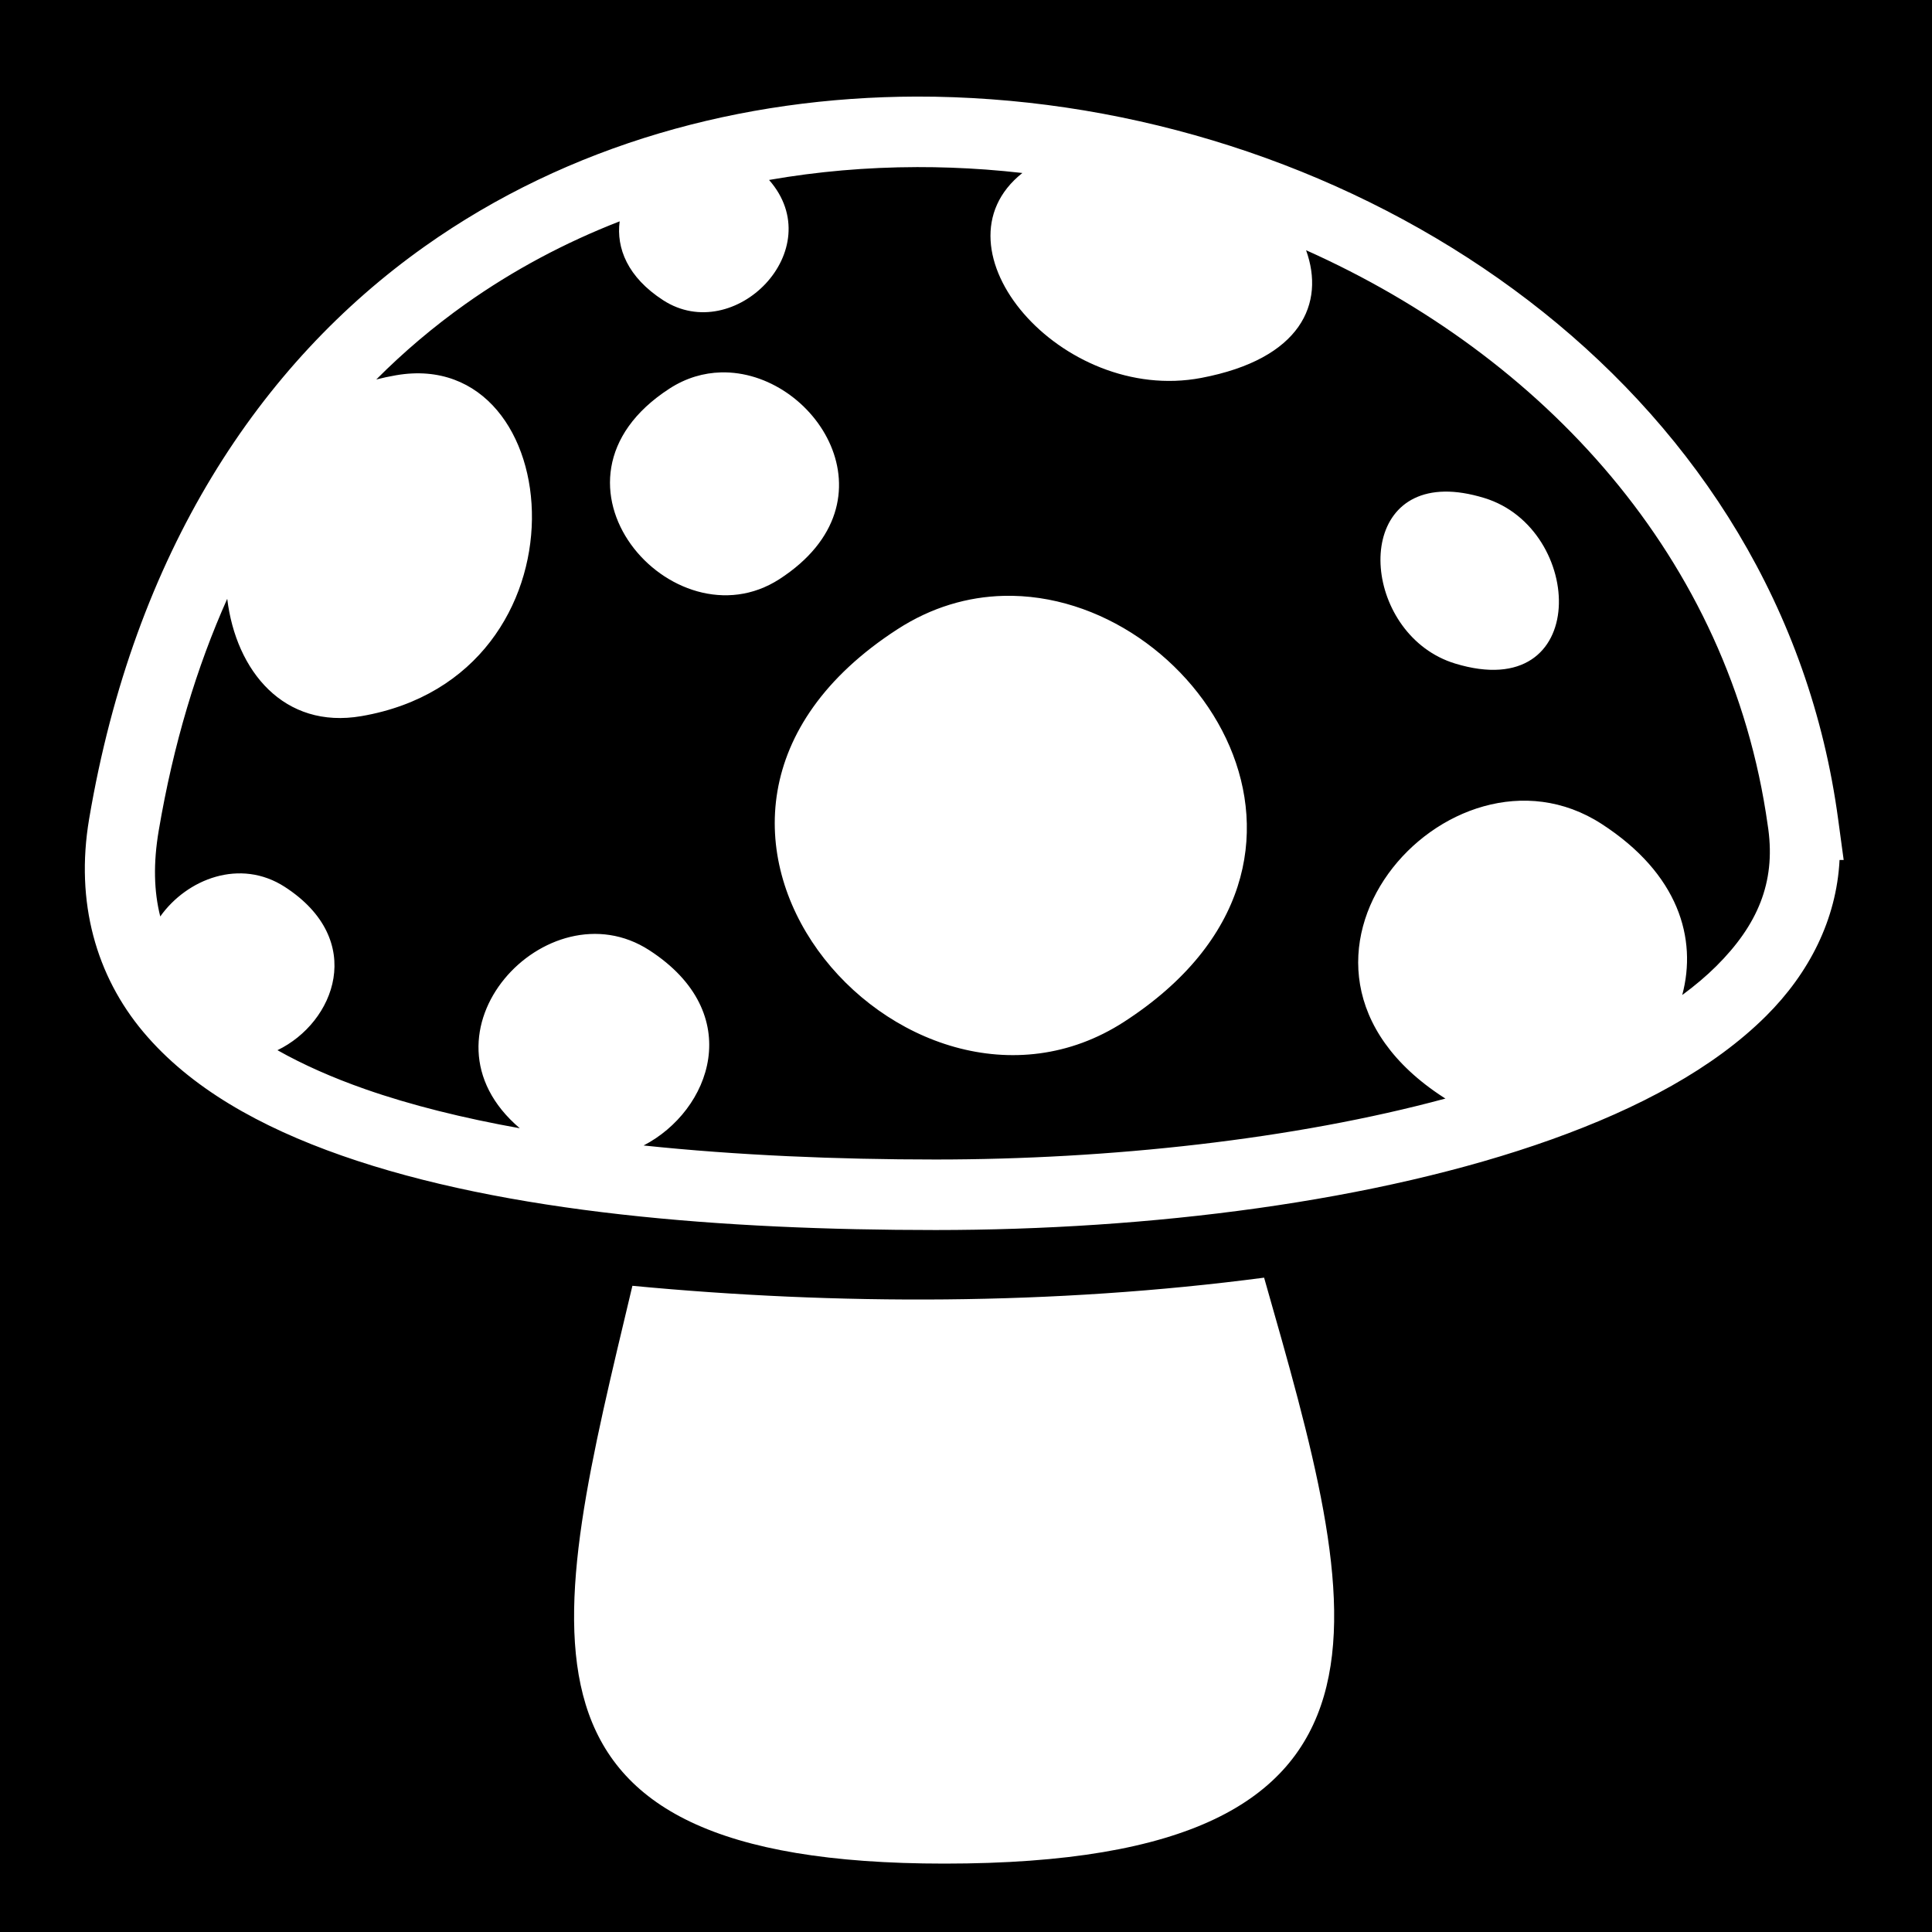
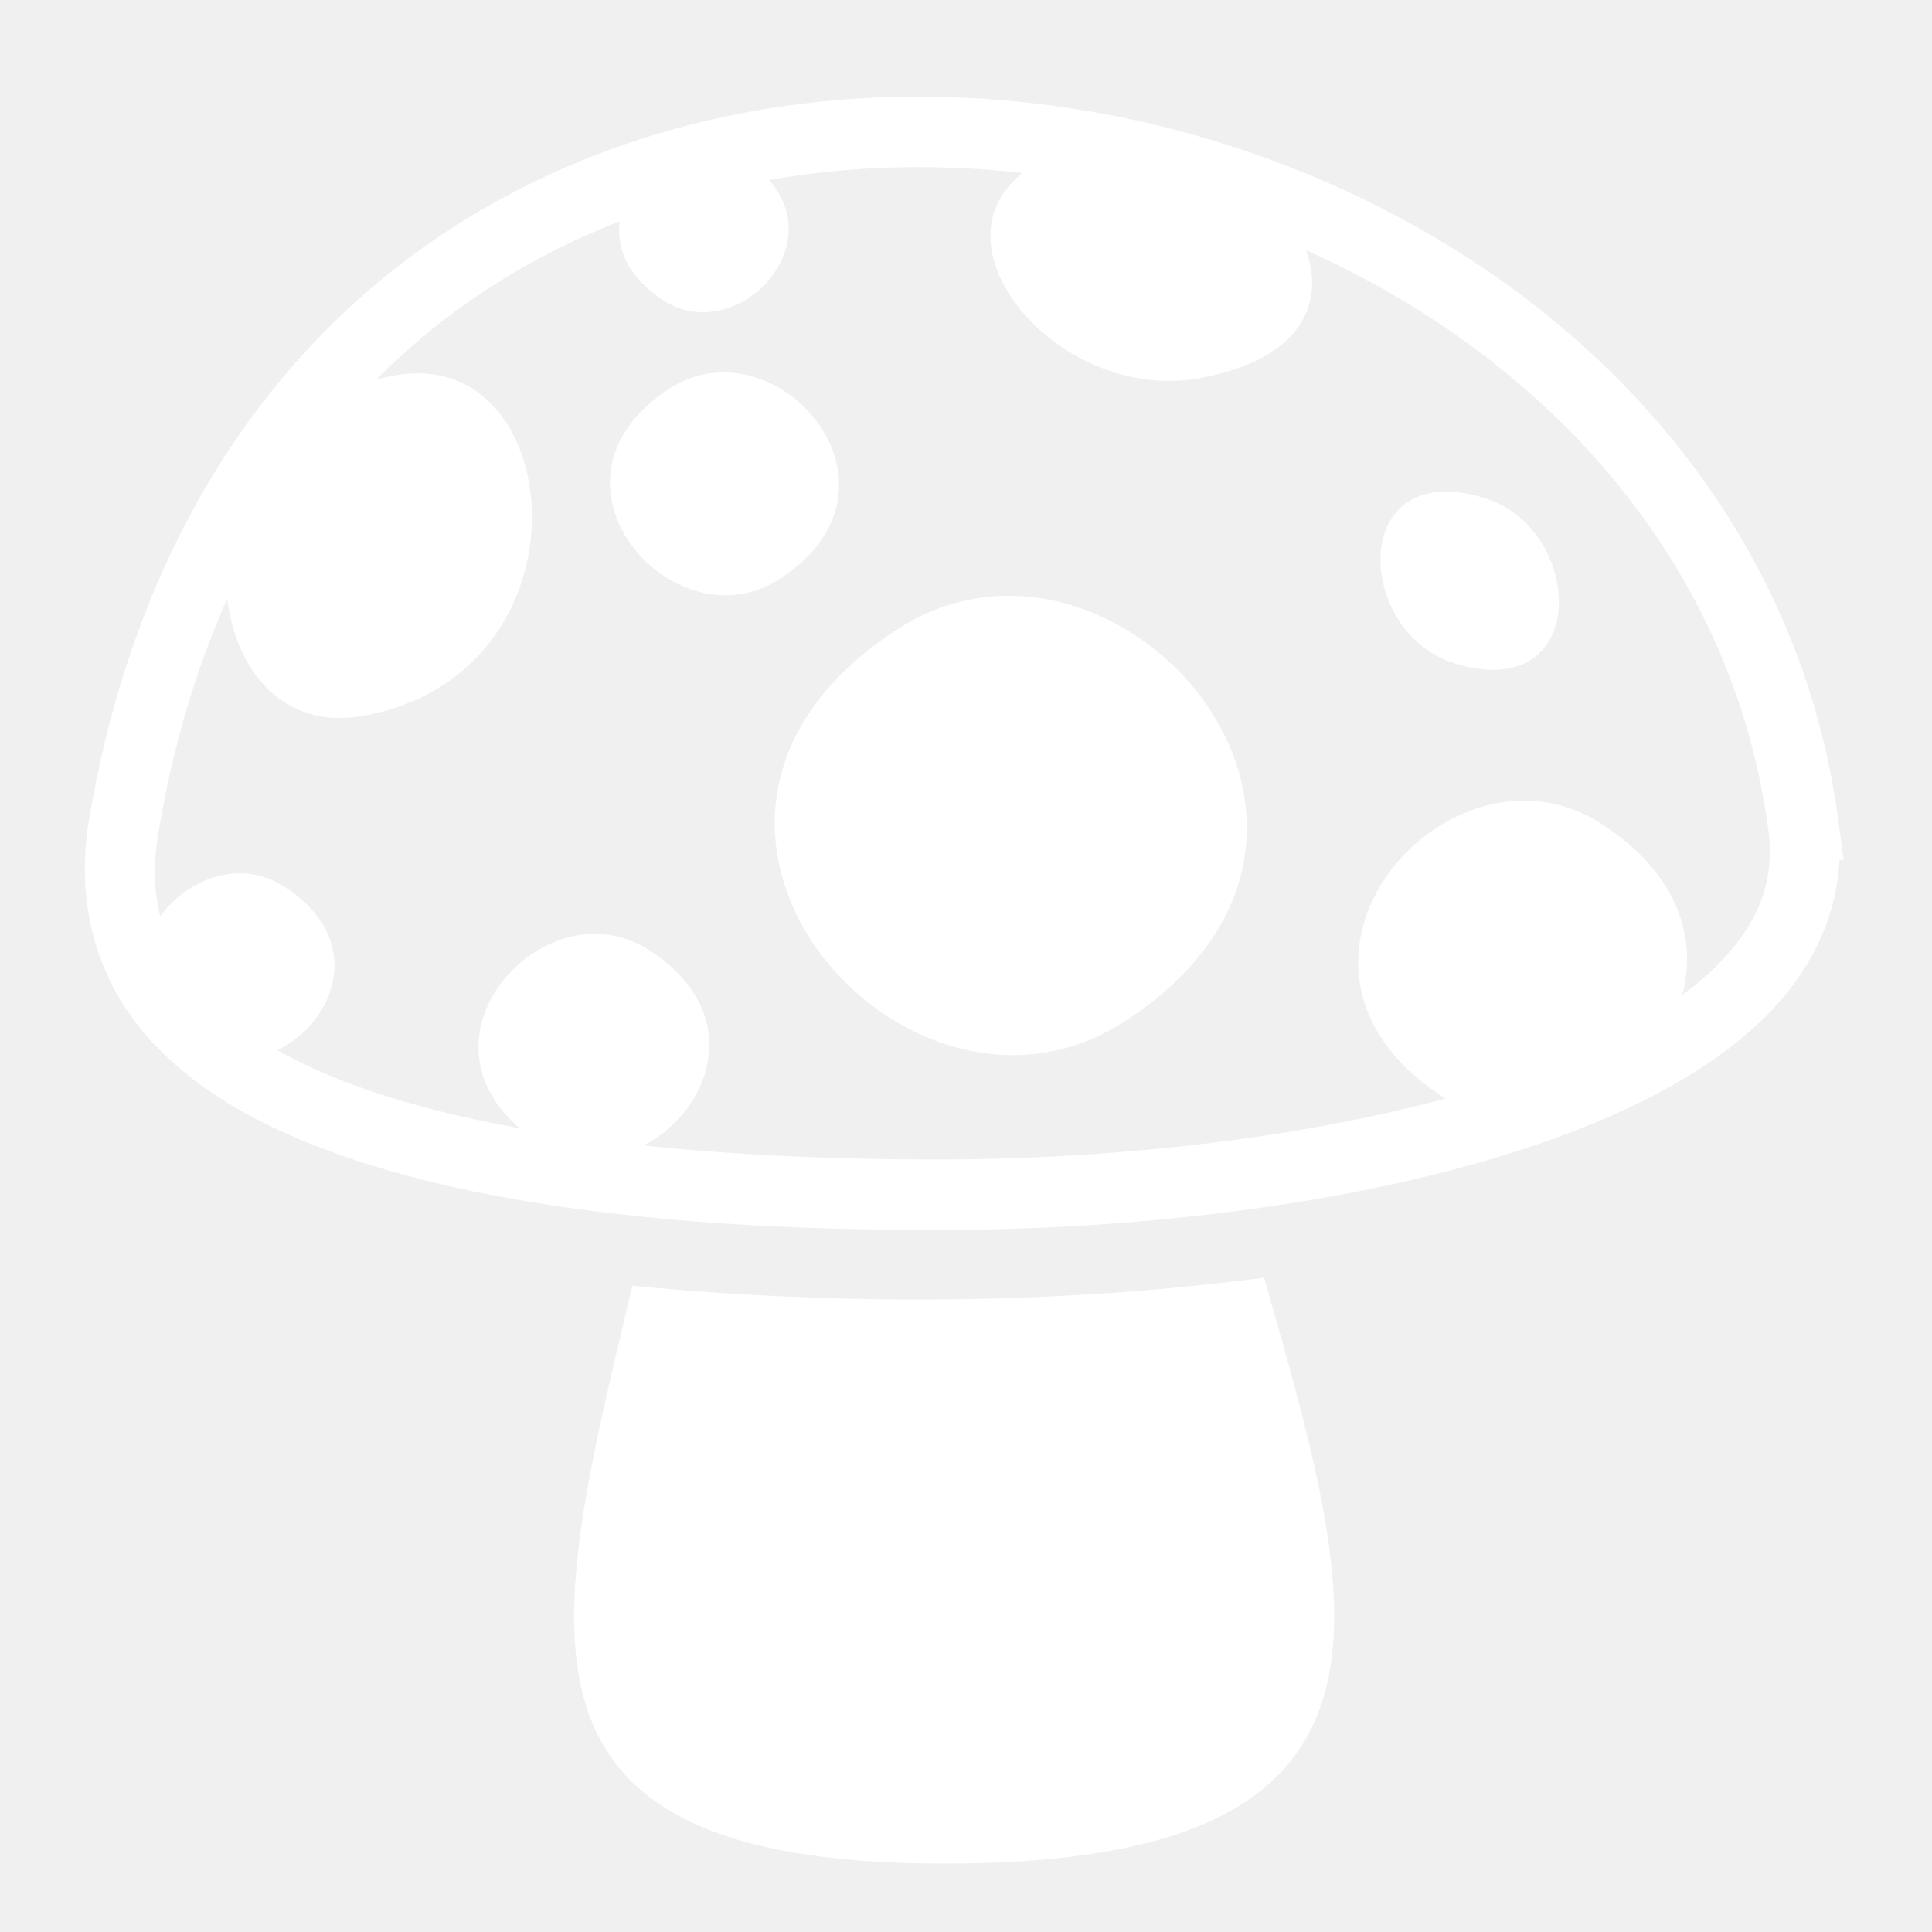
<svg xmlns="http://www.w3.org/2000/svg" viewBox="0 0 512 512">
-   <path d="M0 0h512v512H0z" />
  <path fill="#fff" d="M242.875 25.594c-46.25.117-92.147 12.63-130.375 39.75C68.81 96.34 35.56 146.5 23.625 217c-3.752 22.16 1.91 41.663 14.344 56.47 12.43 14.804 30.868 25.155 52.624 32.78 43.51 15.25 101.268 19.72 157.344 19.72 56.395 0 116.863-7.428 163.218-24 23.178-8.288 42.93-18.84 56.875-32.72 11.43-11.375 18.665-25.59 19.47-41.344h1.094l-1.438-10.594c-15.005-112.175-118.867-183.277-224.47-191-6.6-.482-13.204-.735-19.81-.718zm.063 18.687c6.123-.014 12.238.21 18.375.657 3.214.236 6.418.547 9.625.907-25.16 19.974 10.362 61.325 47.375 54.312 26.565-5.036 32.874-19.8 27.812-33.844 62.617 27.994 112.41 81.343 122.344 152.407l.155 1.06c1.887 14.112-2.827 25.35-13.78 36.25-2.64 2.627-5.673 5.182-9.033 7.658 3.986-14.92-.91-32.102-21.375-45.344-40.378-26.132-96.414 37.186-41.843 72.5.154.1.313.183.47.28-40.09 10.845-89.146 16.157-135.127 16.157-26.117 0-52.553-1.105-77.375-3.717 17.746-9.192 27.433-34.97 1.5-51.75-26.975-17.458-63.925 21.993-34.312 47.187-14.918-2.678-28.762-6.086-41-10.375-8.628-3.024-16.41-6.468-23.22-10.313 15.15-7.296 23.773-29.15 1.94-43.28-11.807-7.64-25.924-2.13-33 7.843-1.682-6.65-1.873-14.094-.407-22.75 3.89-22.972 10.086-43.39 18.156-61.438 2.32 19.157 15.042 34.623 35.56 31.094 62.195-10.696 55.24-98.255 9.22-90.343-1.82.314-3.578.685-5.28 1.126a182.124 182.124 0 0 1 23.593-19.97c12.744-9.04 26.488-16.332 40.906-21.937-.934 7.07 2.093 14.8 11.53 20.907 18.86 12.203 44.305-13.4 28.063-31.876 12.84-2.25 25.943-3.372 39.125-3.406zm-51.844 54.407c-4.59.115-9.263 1.438-13.656 4.282-38.004 24.593 1.004 68.694 29.125 50.5 32.066-20.753 9.32-55.4-15.47-54.782zm191.72 31.594c-24.964.418-21.014 38.305 2.81 45.564 36.154 11.015 34.472-35.725 7.72-43.875-3.954-1.206-7.466-1.74-10.53-1.69zm-116.845 27.626c-9.463.237-19.07 2.983-28.126 8.844-78.328 50.685 2.105 141.54 60.062 104.03 66.09-42.764 19.156-114.15-31.937-112.874zM335 338.594c-55.842 7.335-113.248 7.307-167.406 2.156-21.82 91.642-38.78 153.125 82.687 153.125 129.88 0 110.022-66.537 84.72-155.28z" />
</svg>
